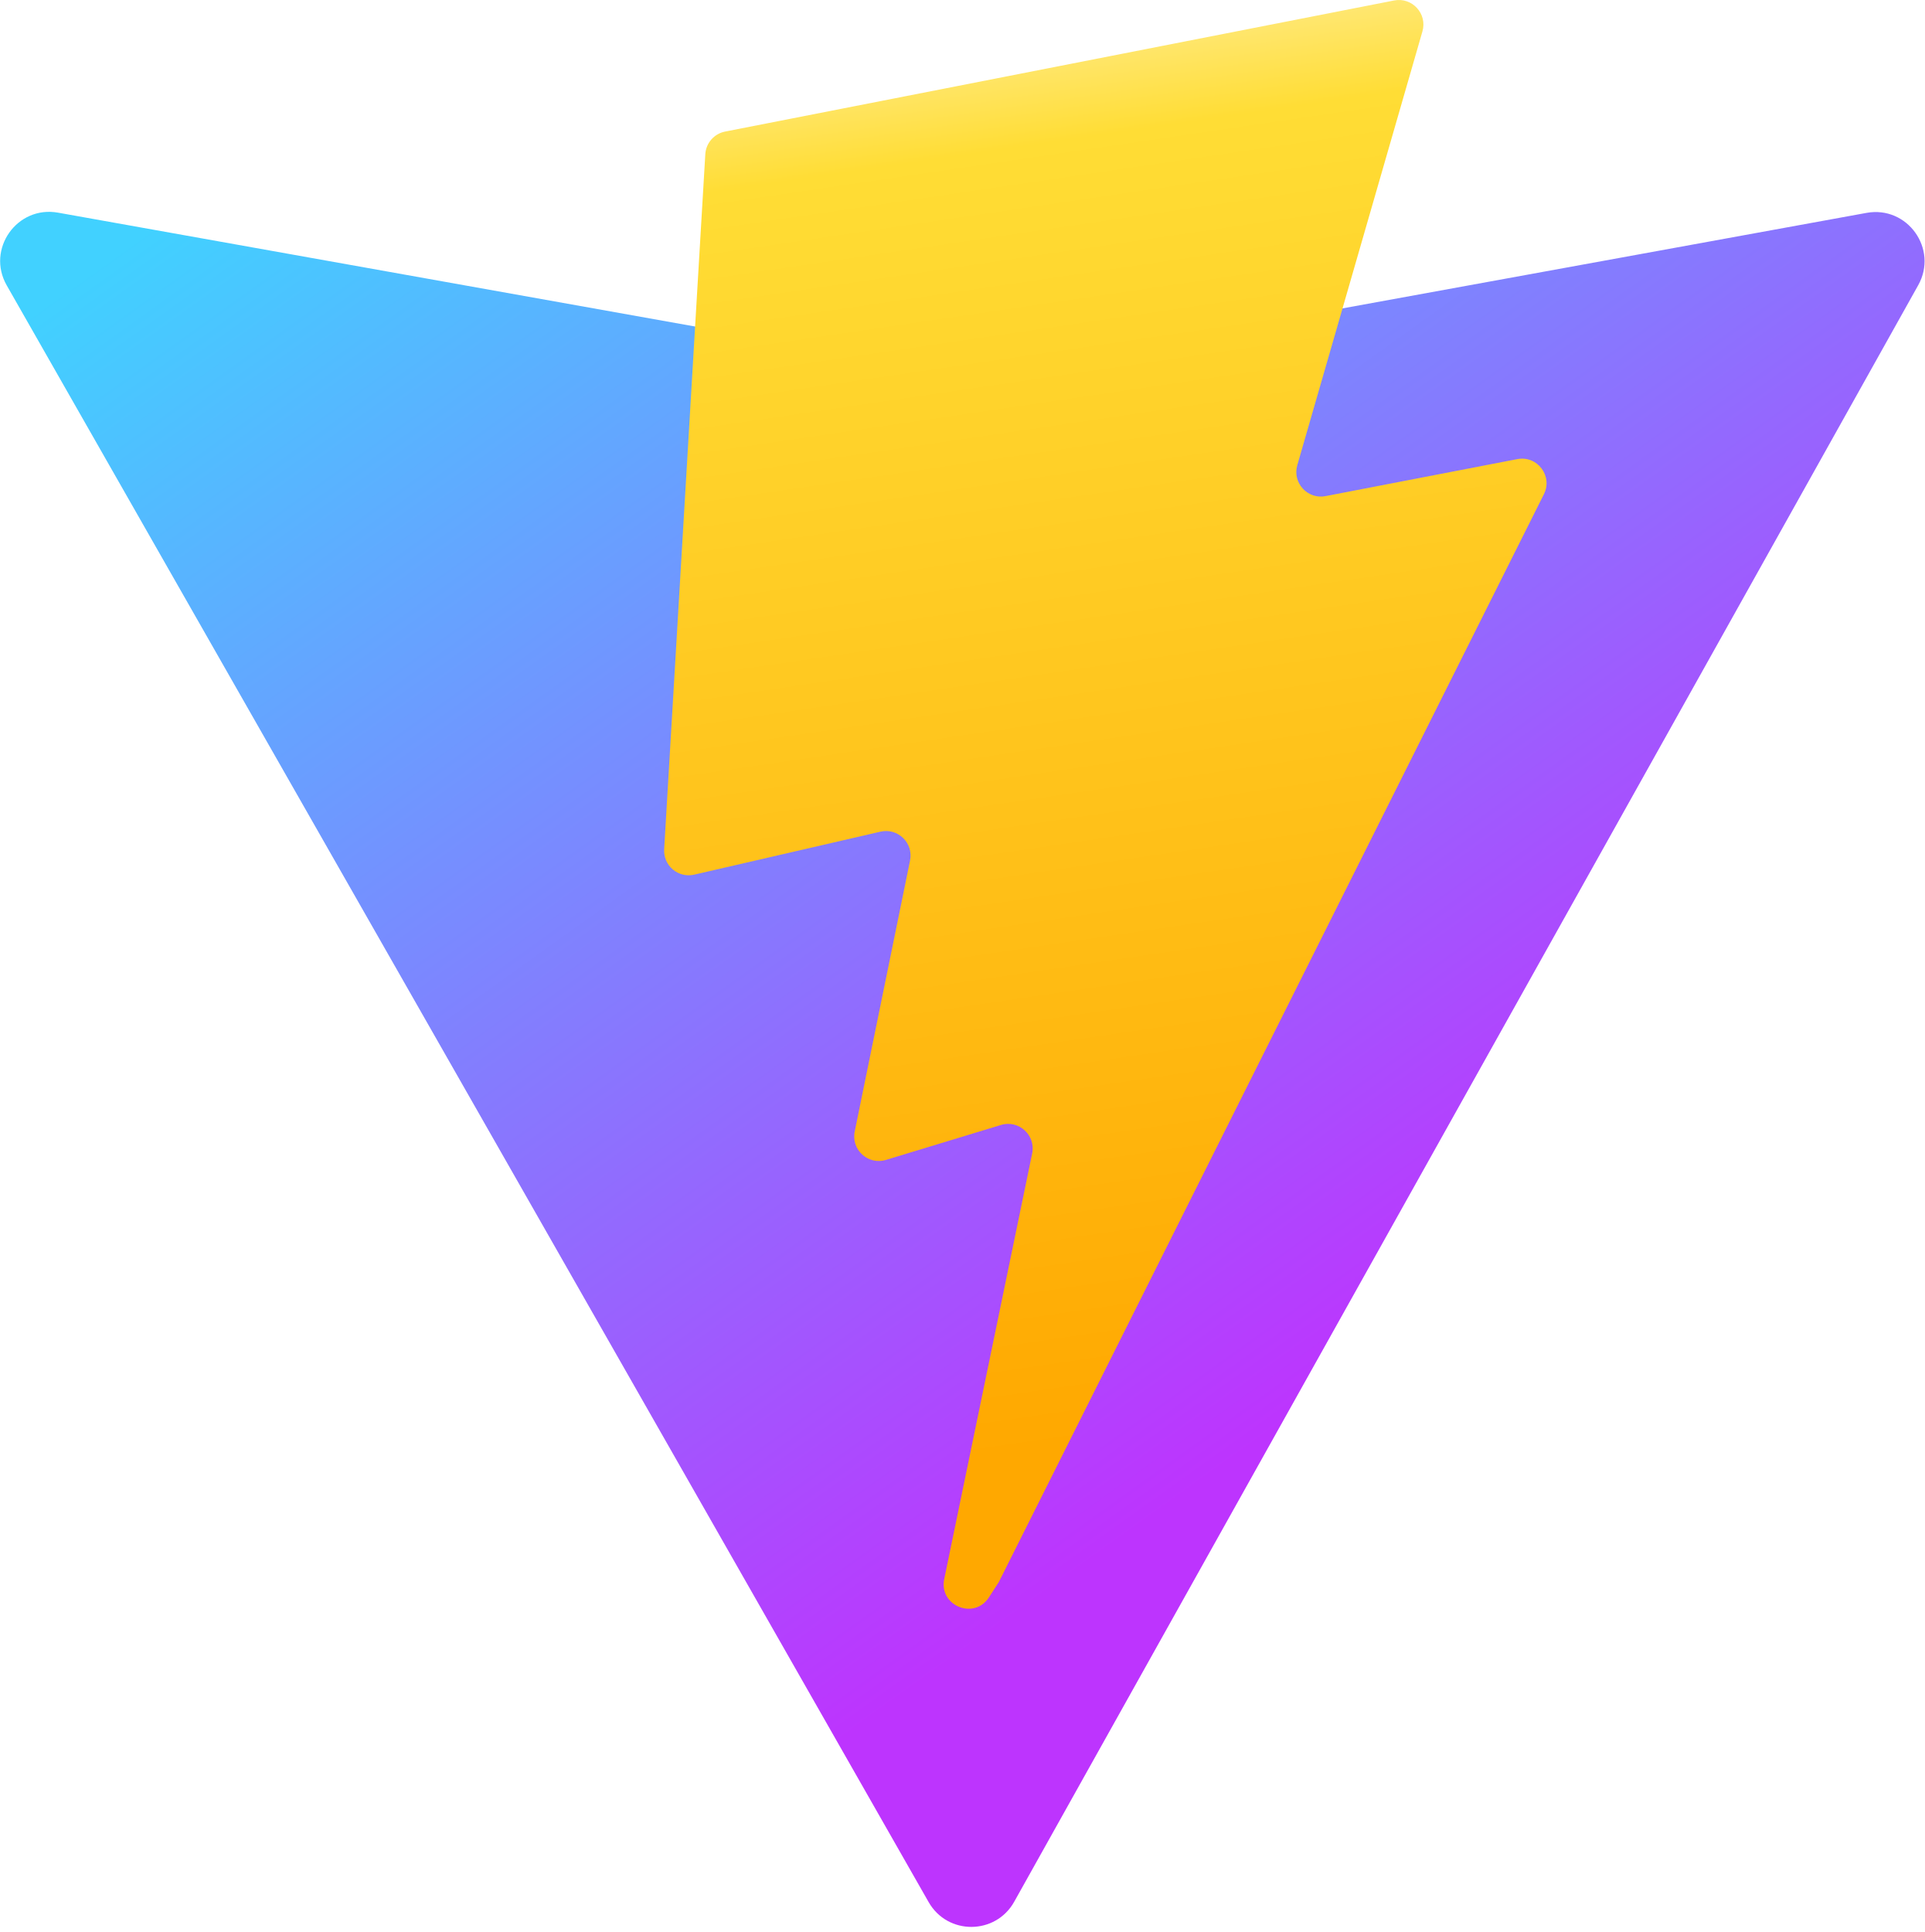
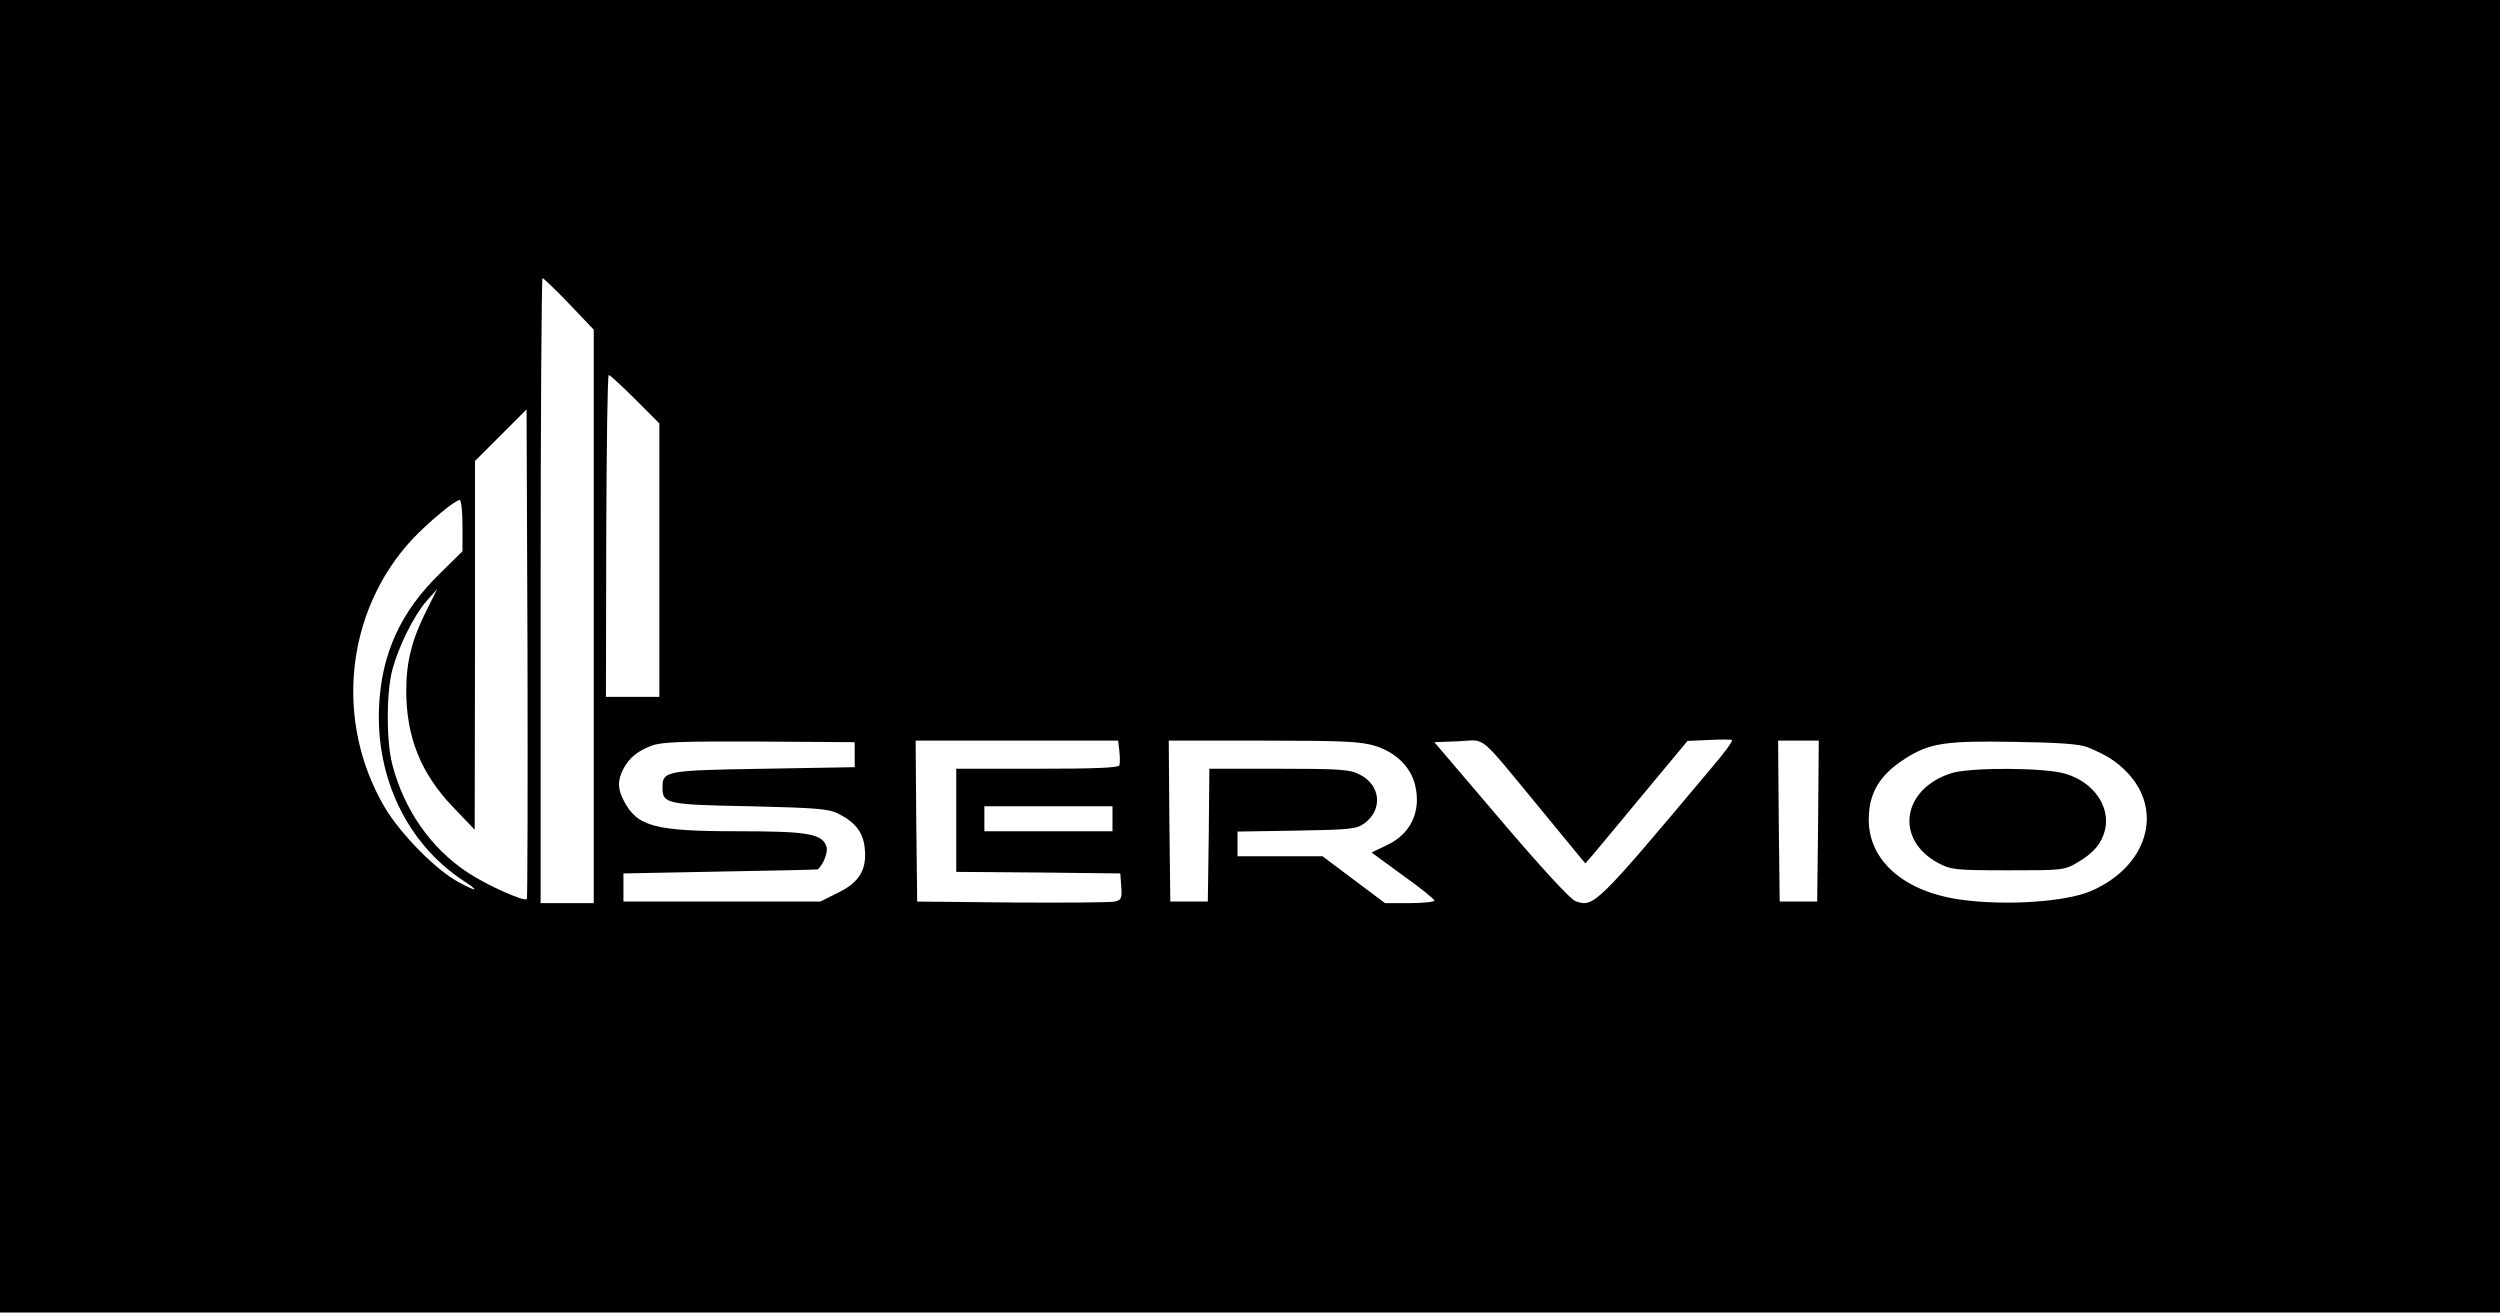
- <svg xmlns="http://www.w3.org/2000/svg" aria-hidden="true" role="img" class="iconify iconify--logos" width="31.88" height="32" preserveAspectRatio="xMidYMid meet" viewBox="0 0 256 257">
-   <defs>
-     <linearGradient id="IconifyId1813088fe1fbc01fb466" x1="-.828%" x2="57.636%" y1="7.652%" y2="78.411%">
-       <stop offset="0%" stop-color="#41D1FF" />
-       <stop offset="100%" stop-color="#BD34FE" />
-     </linearGradient>
-     <linearGradient id="IconifyId1813088fe1fbc01fb467" x1="43.376%" x2="50.316%" y1="2.242%" y2="89.03%">
-       <stop offset="0%" stop-color="#FFEA83" />
-       <stop offset="8.333%" stop-color="#FFDD35" />
-       <stop offset="100%" stop-color="#FFA800" />
-     </linearGradient>
-   </defs>
-   <path fill="url(#IconifyId1813088fe1fbc01fb466)" d="M255.153 37.938L134.897 252.976c-2.483 4.44-8.862 4.466-11.382.048L.875 37.958c-2.746-4.814 1.371-10.646 6.827-9.67l120.385 21.517a6.537 6.537 0 0 0 2.322-.004l117.867-21.483c5.438-.991 9.574 4.796 6.877 9.62Z" />
-   <path fill="url(#IconifyId1813088fe1fbc01fb467)" d="M185.432.063L96.44 17.501a3.268 3.268 0 0 0-2.634 3.014l-5.474 92.456a3.268 3.268 0 0 0 3.997 3.378l24.777-5.718c2.318-.535 4.413 1.507 3.936 3.838l-7.361 36.047c-.495 2.426 1.782 4.5 4.151 3.78l15.304-4.649c2.372-.72 4.652 1.36 4.15 3.788l-11.698 56.621c-.732 3.542 3.979 5.473 5.943 2.437l1.313-2.028l72.516-144.72c1.215-2.423-.88-5.186-3.54-4.672l-25.505 4.922c-2.396.462-4.435-1.77-3.759-4.114l16.646-57.705c.677-2.35-1.37-4.583-3.769-4.113Z" />
+ <svg xmlns="http://www.w3.org/2000/svg" version="1.0" width="800pt" height="420pt" viewBox="0 0 800 420" preserveAspectRatio="xMidYMid meet">
+   <g transform="translate(0,420) scale(0.1,-0.1)" fill="#000000" stroke="none">
+     <path d="M0 2100 l0 -2100 4000 0 4000 0 0 2100 0 2100 -4000 0 -4000 0 0 -2100z m1821 1128 l79 -83 0 -917 0 -918 -85 0 -85 0 0 1000 c0 550 3 1000 6 1000 3 0 42 -37 85 -82z m211 -305 l78 -78 0 -437 0 -438 -85 0 -86 0 1 515 c1 283 4 515 8 515 4 0 42 -35 84 -77z m-346 -1600 c-9 -9 -127 44 -188 84 -119 78 -206 203 -243 348 -19 76 -19 224 0 300 20 76 69 175 111 223 l33 37 -35 -70 c-46 -92 -64 -163 -64 -255 0 -149 47 -266 151 -374 l68 -71 1 590 0 590 83 83 82 82 3 -781 c1 -430 0 -784 -2 -786z m-206 1195 l0 -82 -72 -71 c-126 -122 -187 -257 -195 -425 -11 -229 90 -439 268 -557 55 -36 48 -39 -13 -6 -72 38 -185 153 -236 238 -163 276 -127 628 87 859 50 53 137 126 152 126 5 0 9 -37 9 -82z m3992 -781 c-365 -435 -372 -441 -430 -421 -16 5 -113 111 -239 259 l-213 250 78 3 c90 4 57 31 266 -222 l139 -169 26 30 c14 17 88 105 163 196 l138 166 67 3 c38 2 71 2 75 0 5 -2 -27 -45 -70 -95z m-2737 48 l0 -40 -291 -5 c-315 -5 -324 -7 -324 -60 0 -52 12 -55 279 -60 209 -5 252 -8 282 -23 55 -27 81 -60 86 -110 8 -69 -17 -111 -86 -144 l-56 -28 -315 0 -315 0 0 45 0 45 310 6 c171 3 311 6 312 7 18 16 33 55 28 72 -13 42 -59 50 -283 50 -268 0 -323 15 -366 98 -20 38 -20 65 -2 100 19 37 46 59 92 76 31 12 99 14 344 13 l305 -2 0 -40z m847 11 c2 -19 2 -39 0 -45 -3 -8 -82 -11 -263 -11 l-259 0 0 -165 0 -165 263 -2 262 -3 3 -42 c3 -37 0 -43 -20 -48 -13 -3 -160 -4 -328 -3 l-305 3 -3 258 -2 257 324 0 324 0 4 -34z m819 17 c66 -21 113 -67 127 -124 21 -85 -13 -158 -91 -194 l-48 -23 100 -73 c56 -40 101 -76 101 -81 0 -4 -36 -8 -79 -8 l-79 0 -100 75 -100 75 -136 0 -136 0 0 39 0 40 189 3 c174 3 192 5 218 24 59 44 51 123 -17 156 -30 16 -66 18 -257 18 l-223 0 -2 -212 -3 -213 -60 0 -60 0 -3 258 -2 257 304 0 c259 0 311 -3 357 -17z m1417 -240 l-3 -258 -60 0 -60 0 -3 258 -2 257 65 0 65 0 -2 -257z m862 236 c61 -25 94 -46 127 -81 118 -123 64 -301 -115 -379 -81 -35 -273 -48 -417 -28 -181 25 -295 124 -295 256 0 86 35 144 119 197 76 48 127 56 346 52 144 -2 210 -7 235 -17z m-3120 -229 l0 -40 -205 0 -205 0 0 40 0 40 205 0 205 0 0 -40z" />
+     <path d="M6245 1726 c-159 -50 -183 -213 -42 -288 39 -21 54 -23 222 -23 178 0 181 0 226 27 49 29 74 59 85 102 18 75 -37 154 -127 180 -65 20 -304 21 -364 2z" />
+   </g>
</svg>
